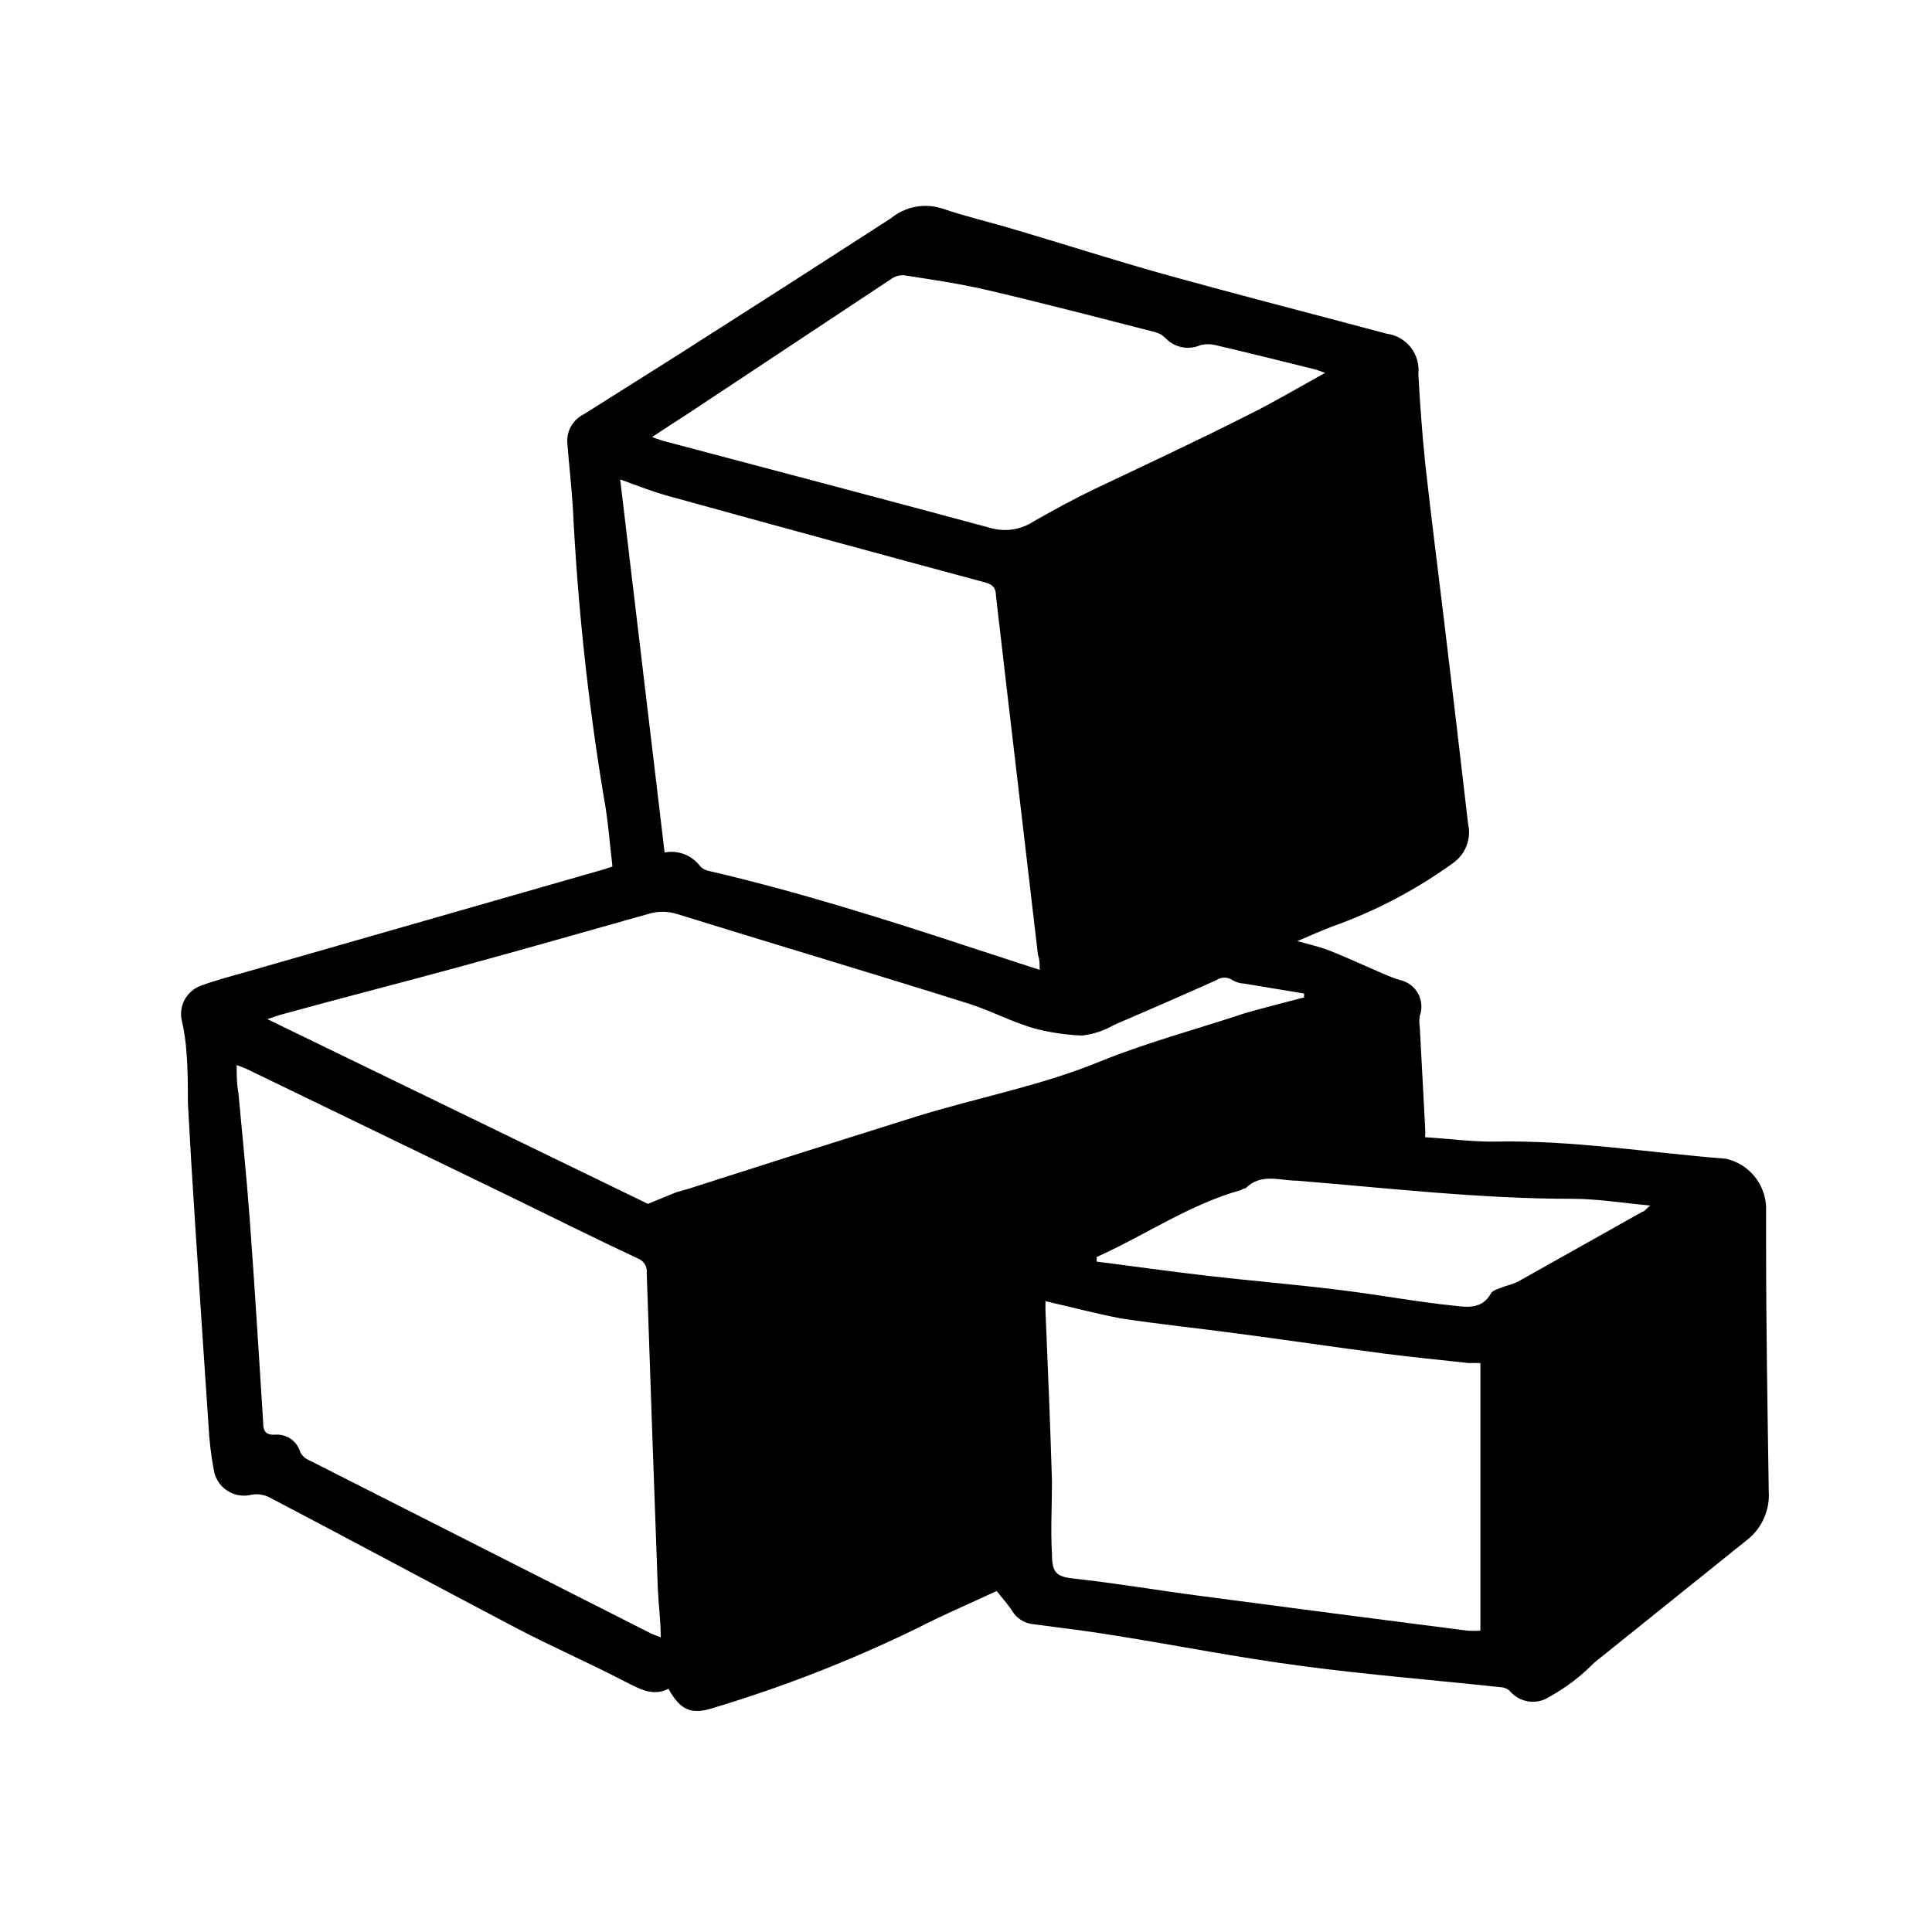
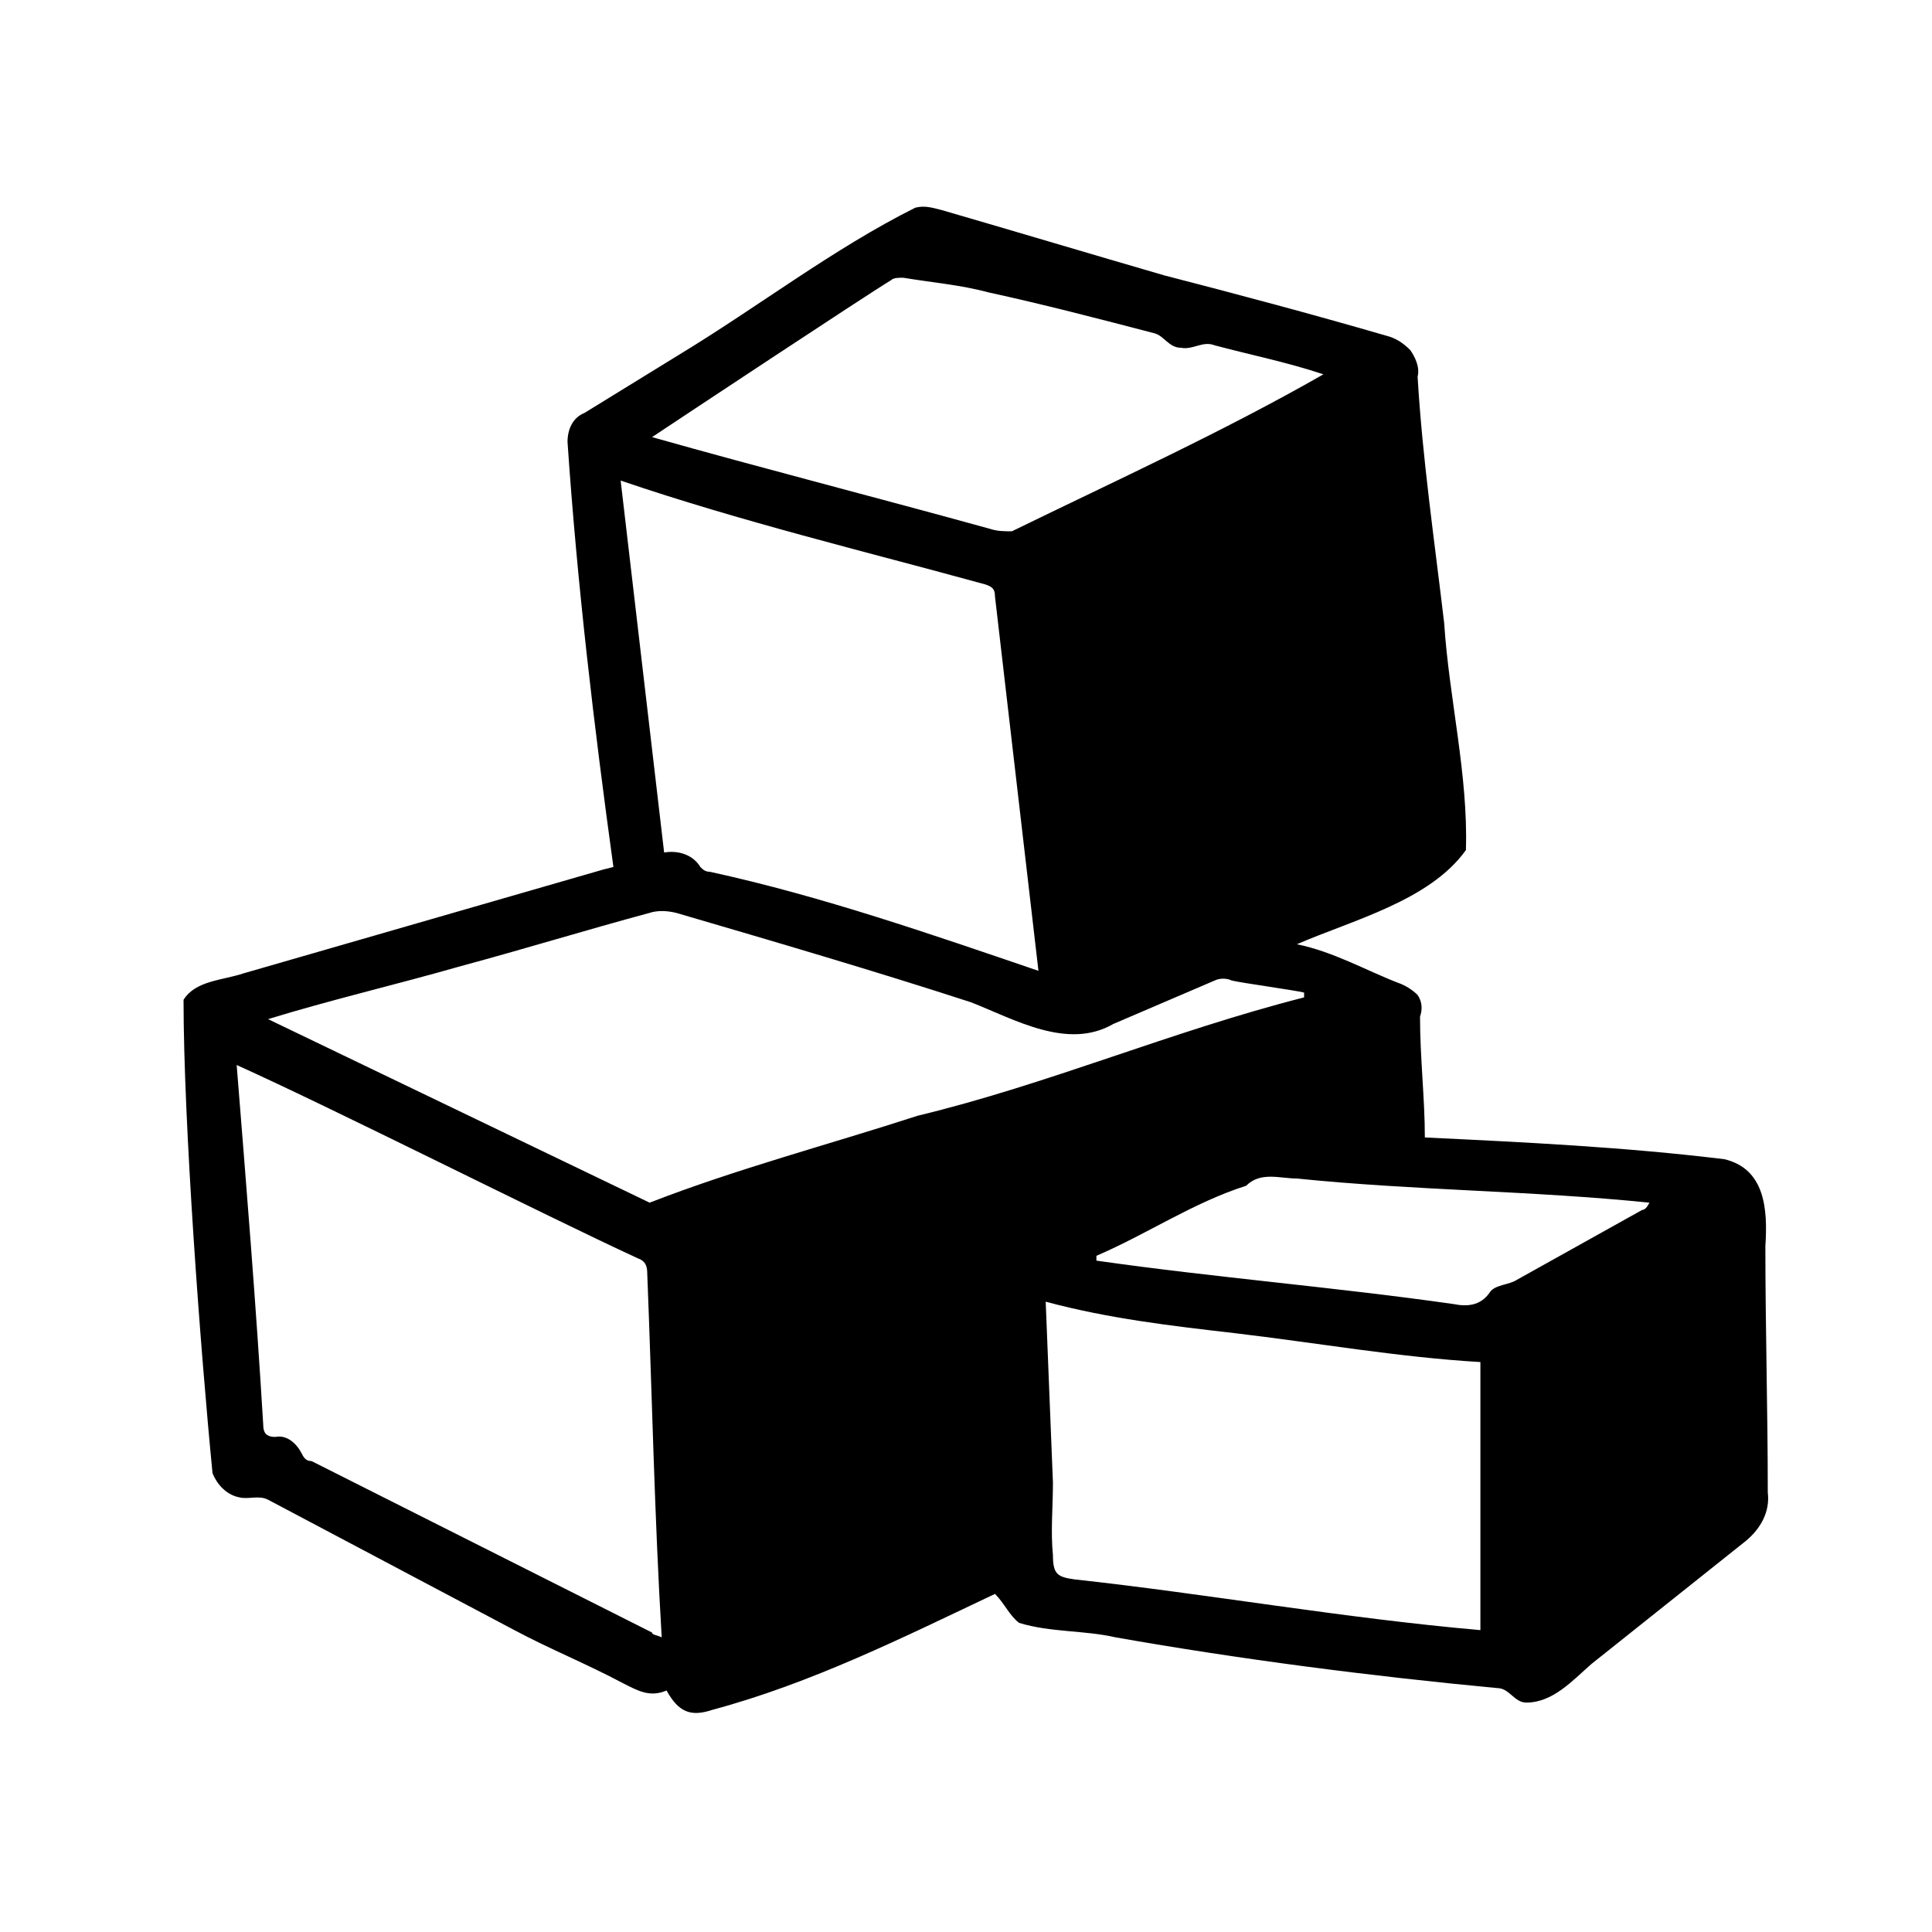
- <svg xmlns="http://www.w3.org/2000/svg" width="80" height="80" viewBox="0 0 80 80" fill="none">
-   <path d="M25.36 35.88C25.24 34.88 25.18 33.94 25 33C24.343 29.028 23.915 25.021 23.72 21C23.66 20.11 23.56 19.22 23.49 18.33C23.475 18.087 23.533 17.845 23.656 17.635C23.779 17.425 23.961 17.256 24.18 17.15L28.05 14.71C31.003 12.83 33.95 10.94 36.89 9.04C37.179 8.801 37.524 8.638 37.893 8.567C38.261 8.495 38.642 8.517 39 8.63C40 8.97 41 9.2 42 9.5C44.07 10.11 46.14 10.78 48.22 11.36C51.28 12.21 54.36 13 57.43 13.82C57.82 13.873 58.175 14.075 58.418 14.386C58.66 14.696 58.773 15.088 58.73 15.48C58.8 16.73 58.89 17.99 59.02 19.24C59.26 21.38 59.53 23.51 59.79 25.65C60.13 28.47 60.463 31.29 60.79 34.11C60.861 34.416 60.838 34.736 60.723 35.029C60.609 35.322 60.409 35.573 60.15 35.75C58.616 36.856 56.933 37.739 55.15 38.37C54.7 38.54 54.27 38.74 53.72 38.97C54.22 39.11 54.6 39.19 54.97 39.33C55.54 39.55 56.1 39.81 56.66 40.05C57.22 40.29 57.51 40.44 57.96 40.58C58.118 40.612 58.267 40.678 58.397 40.773C58.527 40.867 58.635 40.989 58.714 41.13C58.793 41.27 58.84 41.426 58.853 41.587C58.867 41.747 58.845 41.909 58.79 42.06C58.765 42.216 58.765 42.374 58.79 42.53C58.86 43.9 58.94 45.28 59.01 46.65C59.022 46.796 59.022 46.944 59.01 47.09C60.01 47.15 61.01 47.29 61.95 47.27C65.14 47.21 68.29 47.73 71.46 47.98C71.92 48.081 72.334 48.333 72.636 48.695C72.939 49.057 73.112 49.509 73.13 49.98C73.13 50.5 73.13 50.98 73.13 51.56C73.13 54.96 73.19 58.35 73.24 61.75C73.266 62.13 73.2 62.51 73.046 62.858C72.893 63.207 72.658 63.513 72.36 63.75L66 68.86C65.458 69.414 64.838 69.886 64.16 70.26C63.9 70.431 63.587 70.499 63.28 70.451C62.973 70.402 62.695 70.242 62.5 70C62.389 69.911 62.252 69.862 62.11 69.86C59.39 69.57 56.66 69.35 53.94 68.99C51.22 68.63 48.83 68.15 46.27 67.74C45.13 67.55 43.98 67.41 42.83 67.26C42.64 67.248 42.456 67.189 42.294 67.09C42.132 66.991 41.997 66.853 41.9 66.69C41.73 66.42 41.51 66.19 41.27 65.88C40.16 66.4 39.02 66.88 37.92 67.45C35.218 68.762 32.416 69.856 29.54 70.72C28.61 71.02 28.17 70.81 27.68 69.93C27.02 70.26 26.48 69.93 25.88 69.63C24.4 68.86 22.88 68.2 21.39 67.42C18 65.64 14.57 63.79 11.15 62C10.927 61.889 10.675 61.85 10.43 61.89C10.266 61.933 10.096 61.944 9.928 61.92C9.761 61.897 9.6 61.84 9.454 61.753C9.309 61.667 9.182 61.552 9.082 61.416C8.982 61.279 8.91 61.124 8.87 60.96C8.742 60.3 8.662 59.632 8.63 58.96C8.44 56.2 8.26 53.43 8.08 50.67C7.97 49.02 7.87 47.36 7.78 45.67C7.78 44.97 7.78 44.26 7.72 43.56C7.692 43.126 7.628 42.694 7.53 42.27C7.46 41.975 7.501 41.664 7.645 41.397C7.788 41.13 8.025 40.924 8.31 40.82C8.9 40.6 9.51 40.44 10.11 40.27L25 36L25.36 35.88ZM27.36 67.81C27.36 67.11 27.27 66.47 27.24 65.81C27.08 61.443 26.927 57.077 26.78 52.71C26.794 52.583 26.766 52.455 26.699 52.346C26.632 52.237 26.53 52.154 26.41 52.11C24.62 51.27 22.85 50.39 21.07 49.52L10.31 44.31C10.17 44.24 10.01 44.18 9.8 44.1C9.8 44.53 9.8 44.88 9.87 45.23C10.03 46.98 10.21 48.73 10.34 50.48C10.55 53.3 10.72 56.13 10.9 58.95C10.9 59.28 11.03 59.42 11.37 59.41C11.602 59.386 11.834 59.444 12.028 59.574C12.221 59.704 12.364 59.897 12.43 60.12C12.505 60.273 12.633 60.394 12.79 60.46L26.86 67.59C27 67.67 27.17 67.72 27.39 67.81H27.36ZM43.05 40.16C43.05 39.91 43.05 39.73 42.98 39.54C42.4 34.54 41.81 29.62 41.24 24.66C41.24 24.37 41.13 24.21 40.8 24.12C36.42 22.94 32.047 21.747 27.68 20.54C27.03 20.36 26.41 20.12 25.68 19.85L27.52 35.3C27.796 35.246 28.082 35.272 28.344 35.374C28.607 35.477 28.834 35.653 29 35.88C29.104 35.982 29.236 36.048 29.38 36.07C33.07 36.93 36.68 38.07 40.29 39.26L43.05 40.16ZM54 41.3V41.14L51.53 40.73C51.358 40.723 51.19 40.675 51.04 40.59C50.941 40.52 50.822 40.482 50.7 40.482C50.578 40.482 50.459 40.52 50.36 40.59C48.95 41.22 47.55 41.83 46.13 42.44C45.725 42.675 45.275 42.825 44.81 42.88C44.134 42.854 43.464 42.753 42.81 42.58C41.92 42.32 41.08 41.88 40.18 41.58C36.18 40.32 32.07 39.1 28.01 37.84C27.635 37.727 27.235 37.727 26.86 37.84C24.27 38.57 21.68 39.31 19.08 40.02C16.48 40.73 14.08 41.34 11.61 42.02L11.07 42.2L26.83 49.85L28 49.37L28.46 49.24C31.613 48.227 34.767 47.227 37.92 46.24C40.46 45.45 43.08 44.97 45.56 43.95C47.5 43.16 49.56 42.62 51.56 41.95C52.37 41.72 53.16 41.52 54 41.3ZM43.29 53.88V54.25C43.39 56.62 43.49 58.99 43.56 61.36C43.56 62.36 43.5 63.36 43.56 64.36C43.56 65.13 43.76 65.28 44.41 65.36C46.17 65.55 47.92 65.85 49.68 66.08C53.36 66.567 57.047 67.047 60.74 67.52C60.926 67.535 61.114 67.535 61.3 67.52V56.44H60.81C59.64 56.31 58.48 56.2 57.32 56.05C55.24 55.78 53.17 55.47 51.1 55.2C49.53 54.99 47.96 54.83 46.4 54.59C45.36 54.39 44.35 54.12 43.29 53.88ZM27 18.1L27.44 18.25C31.96 19.45 36.49 20.64 41.01 21.86C41.31 21.947 41.626 21.968 41.935 21.922C42.244 21.875 42.539 21.762 42.8 21.59C43.61 21.13 44.43 20.68 45.28 20.27C47.39 19.27 49.53 18.27 51.65 17.2C52.72 16.67 53.75 16.06 54.87 15.44C54.66 15.37 54.55 15.32 54.43 15.29C53.06 14.95 51.7 14.61 50.33 14.29C50.126 14.24 49.914 14.24 49.71 14.29C49.468 14.398 49.199 14.428 48.939 14.376C48.679 14.324 48.442 14.192 48.26 14C48.139 13.877 47.987 13.791 47.82 13.75C45.52 13.16 43.23 12.56 40.92 12.02C39.78 11.75 38.6 11.58 37.44 11.4C37.256 11.385 37.072 11.435 36.92 11.54L28.53 17.1C28 17.44 27.52 17.75 27 18.1ZM45.41 52.05V52.24C46.95 52.44 48.48 52.65 50.01 52.83C51.84 53.04 53.68 53.19 55.51 53.42C57.09 53.61 58.66 53.91 60.24 54.07C60.75 54.13 61.37 54.21 61.73 53.57C61.81 53.41 62.09 53.36 62.29 53.27C62.47 53.221 62.647 53.16 62.82 53.09L68 50.18C68.09 50.18 68.16 50.05 68.33 49.92C67.18 49.81 66.14 49.64 65.11 49.64C61.29 49.64 57.51 49.2 53.71 48.89C53 48.89 52.21 48.56 51.57 49.21C51.57 49.21 51.47 49.21 51.41 49.27C49.25 49.87 47.42 51.15 45.41 52.05Z" fill="black" />
+ <svg xmlns="http://www.w3.org/2000/svg" version="1.1" id="Layer_1" x="0px" y="0px" viewBox="0 0 80 80" style="enable-background:new 0 0 80 80;" xml:space="preserve">
+   <path d="M25.4,35.9c-0.8-5.8-1.5-11.7-1.9-17.6c0-0.5,0.2-1,0.7-1.2c0,0,3.9-2.4,3.9-2.4c3.3-2,6.4-4.4,9.8-6.1  c0.4-0.1,0.7,0,1.1,0.1c3.1,0.9,6.1,1.8,9.2,2.7c3.1,0.8,6.1,1.6,9.2,2.5c0.4,0.1,0.7,0.3,1,0.6c0.2,0.3,0.4,0.7,0.3,1.1  c0.2,3.4,0.7,6.8,1.1,10.2c0.2,3.1,1,6.3,0.9,9.4c-1.5,2.1-4.7,2.9-7,3.9c1.5,0.3,2.9,1.1,4.2,1.6c0.3,0.1,0.6,0.3,0.8,0.5  c0.2,0.3,0.2,0.6,0.1,0.9c0,1.7,0.2,3.4,0.2,5c4.2,0.2,8.3,0.4,12.4,0.9c1.7,0.4,1.8,2.1,1.7,3.6c0,3.4,0.1,6.8,0.1,10.2  c0.1,0.8-0.3,1.5-0.9,2c0,0-6.4,5.1-6.4,5.1c-0.8,0.7-1.6,1.6-2.7,1.6c-0.5,0-0.7-0.6-1.2-0.6c-5.3-0.5-10.7-1.2-15.8-2.1  c-1.3-0.3-2.7-0.2-4-0.6c-0.4-0.3-0.6-0.8-1-1.2c-3.8,1.8-7.6,3.7-11.7,4.8c-0.9,0.3-1.4,0.1-1.9-0.8c-0.7,0.3-1.2,0-1.8-0.3  c-1.5-0.8-3-1.4-4.5-2.2c-3.4-1.8-6.8-3.6-10.2-5.4c-0.4-0.2-0.8,0-1.2-0.1c-0.5-0.1-0.9-0.5-1.1-1c-0.5-5.1-1.2-14.5-1.2-19.6  c0.5-0.8,1.6-0.8,2.5-1.1c0,0,14.9-4.3,14.9-4.3S25.4,35.9,25.4,35.9z M27.4,67.8c-0.3-5-0.4-10.1-0.6-15.1c0-0.3-0.1-0.5-0.4-0.6  c-3.9-1.8-12.6-6.2-16.6-8c0.4,5,0.8,9.9,1.1,14.9c0,0.3,0.1,0.5,0.5,0.5c0.5-0.1,0.9,0.3,1.1,0.7c0.1,0.2,0.2,0.3,0.4,0.3l14.1,7.1  C27,67.7,27.2,67.7,27.4,67.8L27.4,67.8z M43,40.2c-0.6-5.2-1.2-10.3-1.8-15.5c0-0.3-0.1-0.4-0.4-0.5c-5.1-1.4-10.1-2.6-15.1-4.3  l1.8,15.4c0.6-0.1,1.2,0.1,1.5,0.6c0.1,0.1,0.2,0.2,0.4,0.2C34,37.1,38.6,38.7,43,40.2z M54,41.3v-0.2c-0.4-0.1-2.6-0.4-3-0.5  c-0.2-0.1-0.5-0.1-0.7,0c-1.4,0.6-2.8,1.2-4.2,1.8c-1.9,1.1-4.1-0.2-5.9-0.9c-4-1.3-8.1-2.5-12.2-3.7c-0.4-0.1-0.8-0.1-1.1,0  c-2.6,0.7-5.2,1.5-7.8,2.2c-2.8,0.8-5.4,1.4-8,2.2l15.8,7.6c3.6-1.4,7.4-2.4,11.1-3.6C43.4,44.9,48.5,42.7,54,41.3z M43.3,53.9  c0.1,2.5,0.2,5,0.3,7.5c0,1-0.1,2,0,3c0,0.8,0.2,0.9,0.9,1C50,66,55.6,67,61.3,67.5V56.4c-3.4-0.2-6.8-0.8-10.2-1.2  C48.5,54.9,45.9,54.6,43.3,53.9z M27,18.1c4.6,1.3,9.3,2.5,14,3.8c0.3,0.1,0.6,0.1,0.9,0.1c4.3-2.1,8.7-4.1,12.9-6.5  c-1.5-0.5-3-0.8-4.5-1.2c-0.5-0.2-0.9,0.2-1.4,0.1c-0.5,0-0.7-0.5-1.1-0.6c-2.3-0.6-4.6-1.2-6.9-1.7c-1.1-0.3-2.3-0.4-3.5-0.6  c-0.2,0-0.4,0-0.5,0.1C35.9,12.2,27.9,17.5,27,18.1z M45.4,52v0.2c4.9,0.7,9.9,1.1,14.8,1.8c0.5,0.1,1.1,0.1,1.5-0.5  c0.2-0.3,0.8-0.3,1.1-0.5c0,0,5.2-2.9,5.2-2.9c0.1,0,0.2-0.1,0.3-0.3c-4.9-0.5-9.7-0.5-14.6-1c-0.7,0-1.5-0.3-2.1,0.3  C49.4,49.8,47.5,51.1,45.4,52z" />
</svg>
